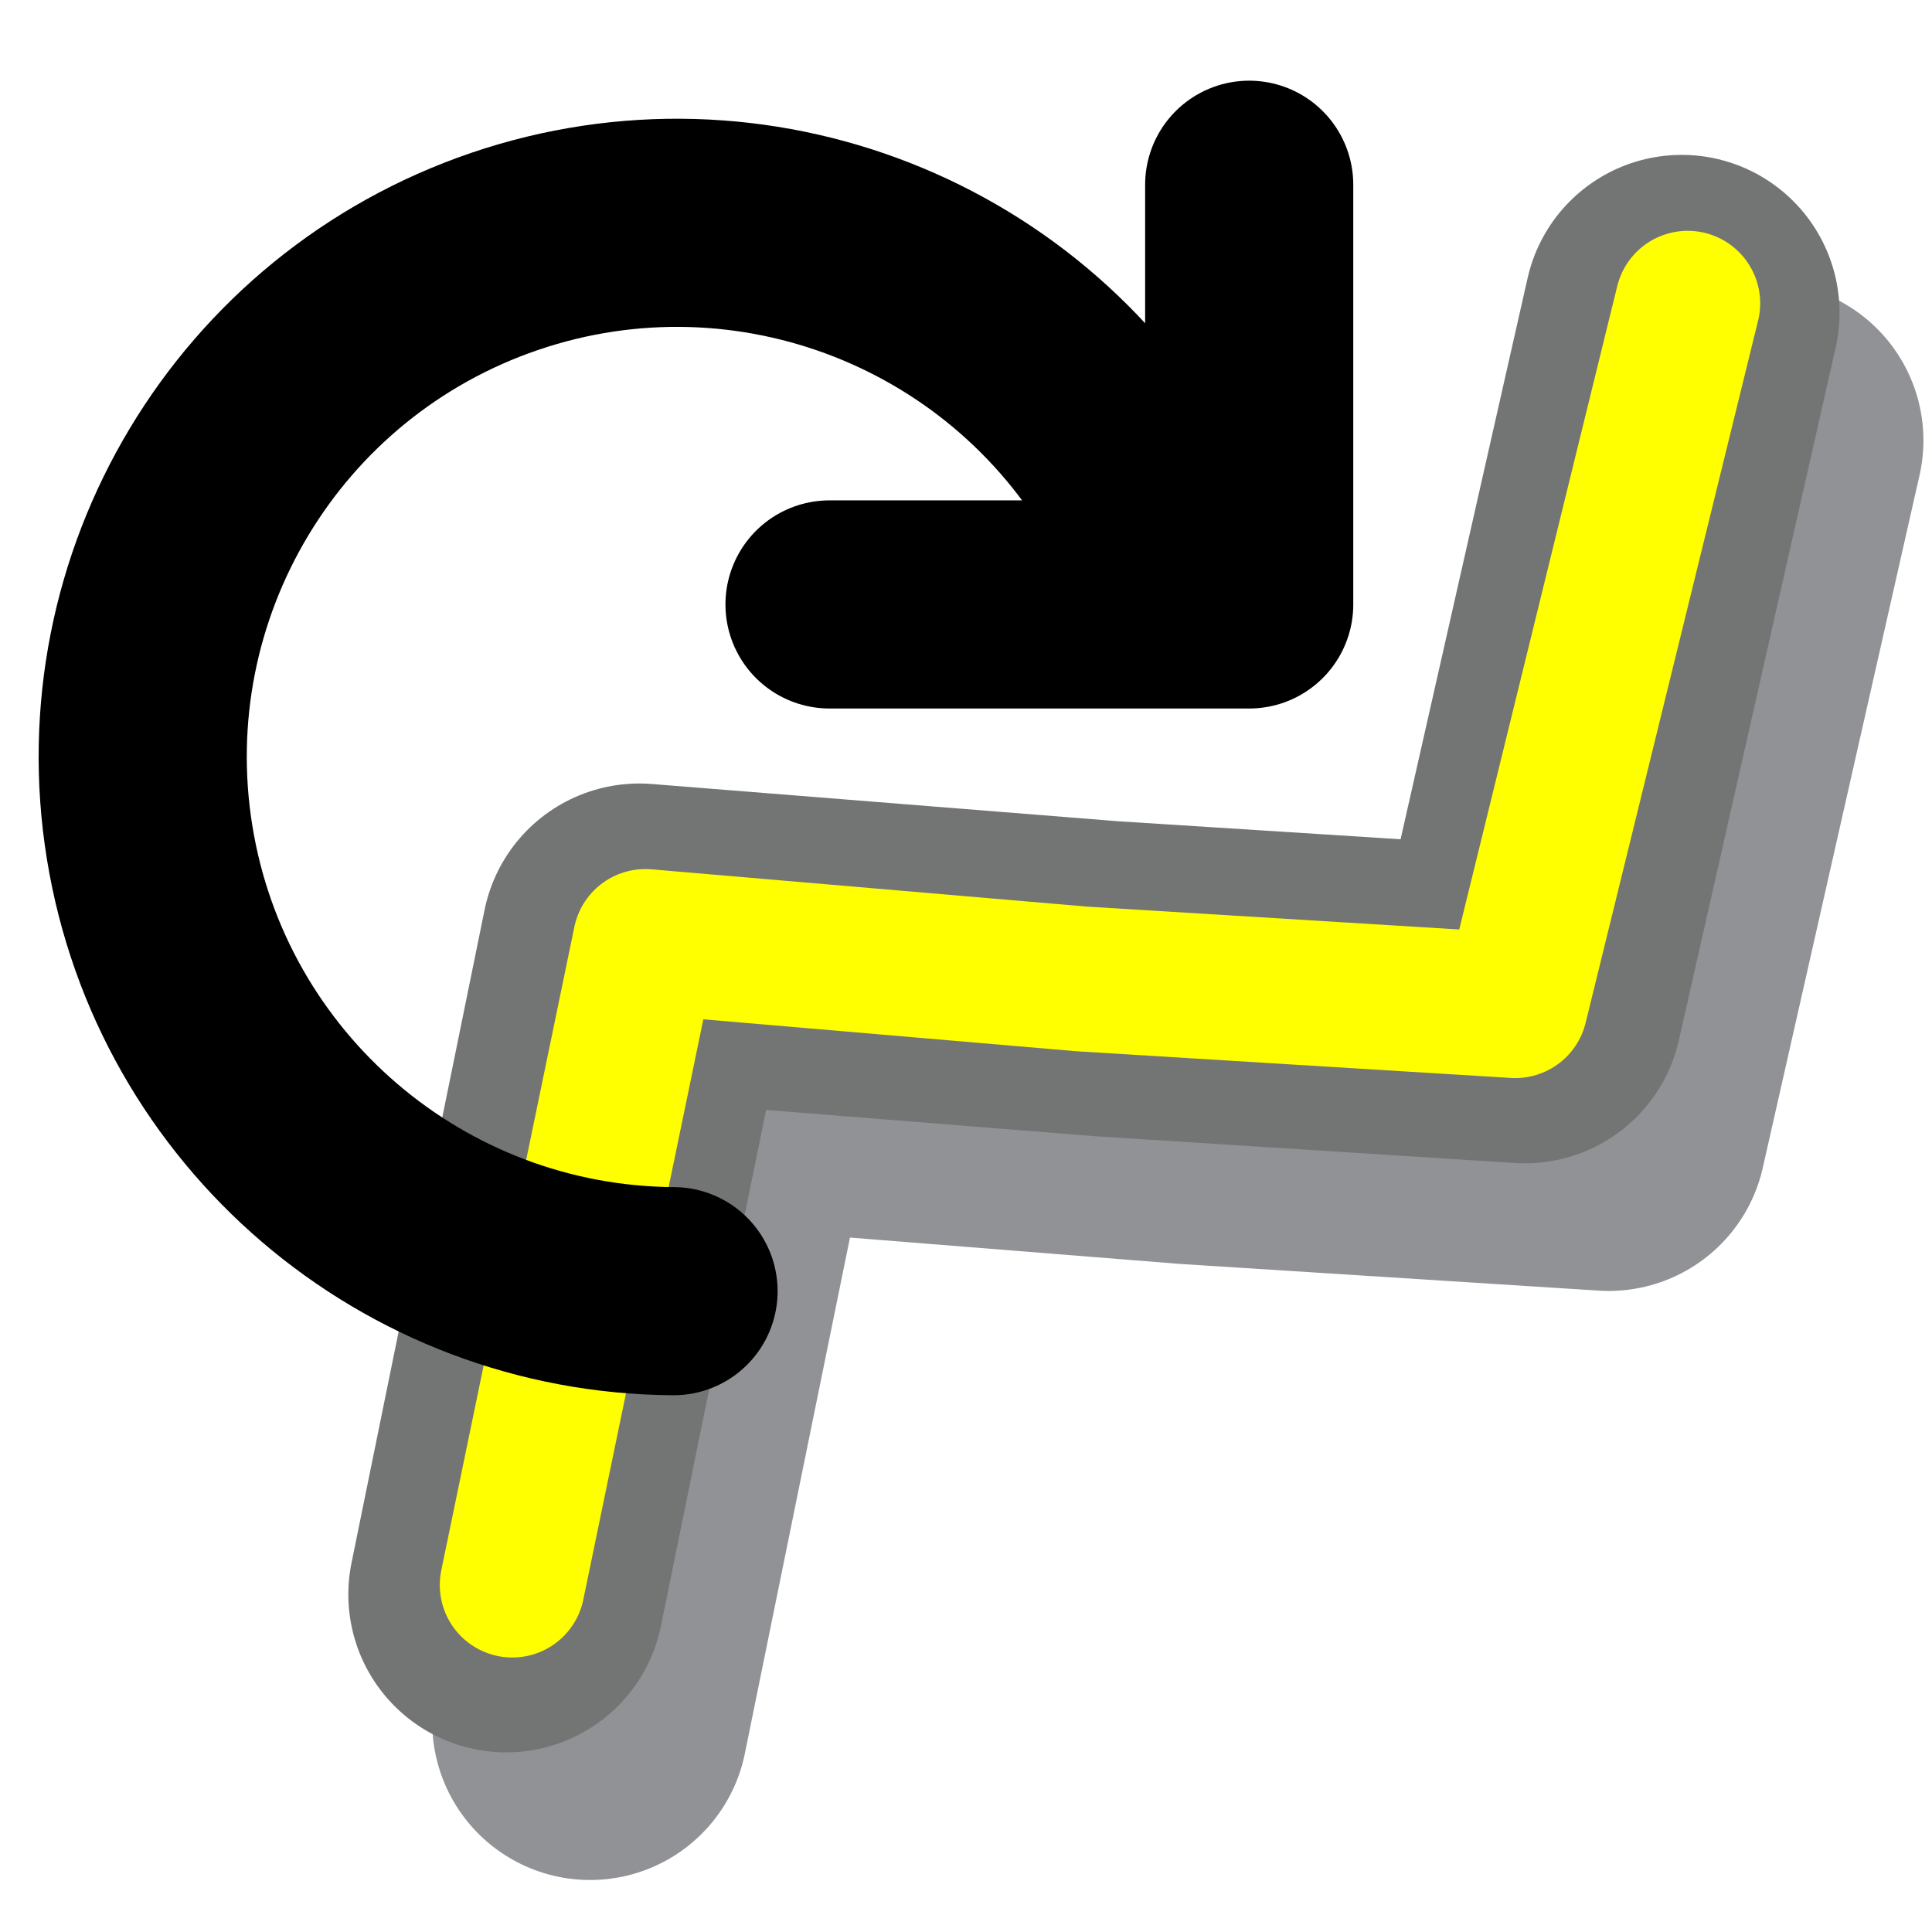
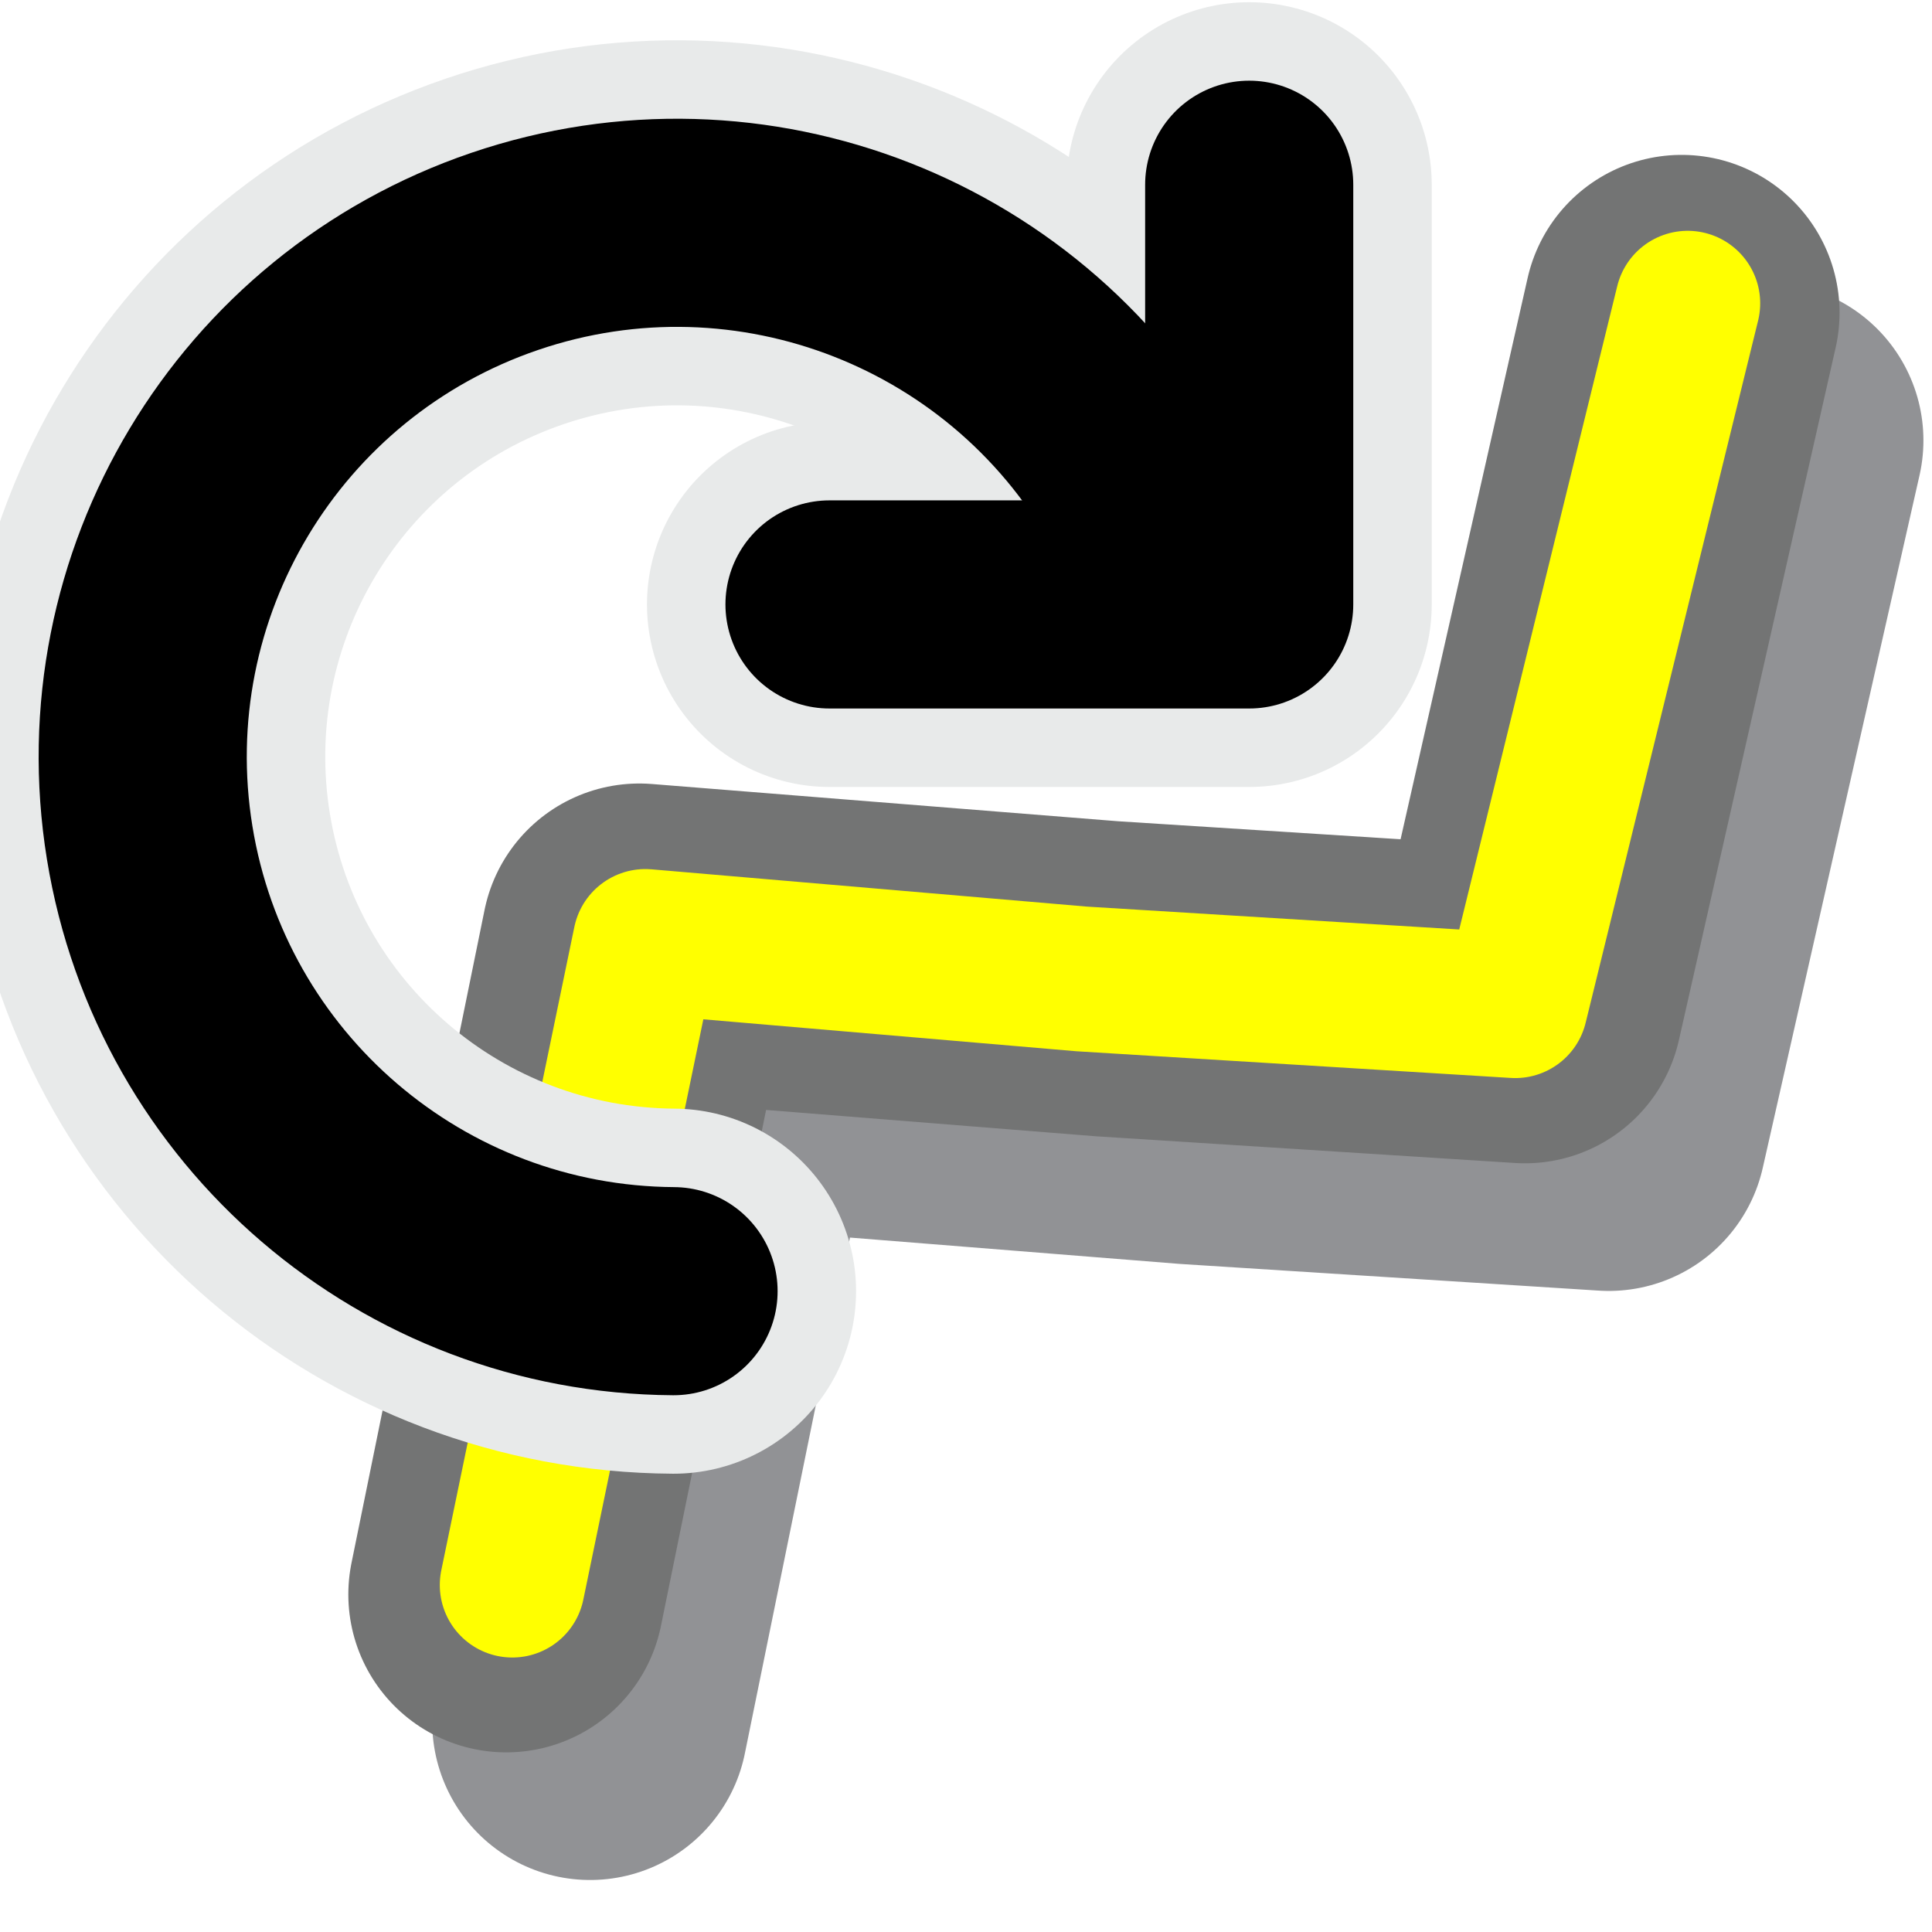
<svg xmlns="http://www.w3.org/2000/svg" xmlns:xlink="http://www.w3.org/1999/xlink" version="1.1" width="48" height="48" id="svg2474">
  <defs id="defs2476">
    <linearGradient id="linearGradient3533">
      <stop id="stop3535" style="stop-color:#93b9dd;stop-opacity:1" offset="0" />
      <stop id="stop3545" style="stop-color:#6396cd;stop-opacity:1" offset="1" />
    </linearGradient>
    <linearGradient id="linearGradient3266">
      <stop id="stop3268" style="stop-color:#387ab8;stop-opacity:1" offset="0" />
      <stop id="stop3270" style="stop-color:#387ab8;stop-opacity:0" offset="1" />
    </linearGradient>
    <linearGradient id="linearGradient3276">
      <stop id="stop3278" style="stop-color:#6396cd;stop-opacity:1" offset="0" />
      <stop id="stop3280" style="stop-color:#83acd5;stop-opacity:0" offset="1" />
    </linearGradient>
    <linearGradient x1="108.562" y1="102.781" x2="108.562" y2="71.781" id="linearGradient5497" xlink:href="#linearGradient5491" gradientUnits="userSpaceOnUse" gradientTransform="translate(-95.99949,-49.00038)" />
    <linearGradient id="linearGradient5491">
      <stop id="stop5493" style="stop-color:#ffffff;stop-opacity:1" offset="0" />
      <stop id="stop5495" style="stop-color:#ffffff;stop-opacity:0" offset="1" />
    </linearGradient>
    <linearGradient x1="102.562" y1="49.781" x2="103.562" y2="72.781" id="linearGradient5480" xlink:href="#linearGradient5474" gradientUnits="userSpaceOnUse" gradientTransform="translate(-95.99949,-49.00038)" />
    <linearGradient id="linearGradient5474">
      <stop id="stop5476" style="stop-color:#ffffff;stop-opacity:1" offset="0" />
      <stop id="stop5478" style="stop-color:#ffffff;stop-opacity:0" offset="1" />
    </linearGradient>
    <linearGradient x1="118.48" y1="55.06" x2="118.48" y2="91.942" id="linearGradient4593-5-8-1-5-2" xlink:href="#linearGradient3533" gradientUnits="userSpaceOnUse" gradientTransform="translate(-100.9995,-49.00038)" />
    <linearGradient x1="34.981" y1="53.838" x2="35.996" y2="83.576" id="linearGradient4593-5-8-1-5-2-3" xlink:href="#linearGradient3533" gradientUnits="userSpaceOnUse" gradientTransform="translate(-5,0)" />
    <radialGradient cx="33.875" cy="197.297" r="4.844" fx="33.875" fy="197.297" id="radialGradient5147-5" xlink:href="#linearGradient6462-6-8-548-9-2-7" gradientUnits="userSpaceOnUse" gradientTransform="matrix(1,0,0,0.3387097,0,130.4705)" />
    <linearGradient id="linearGradient6462-6-8-548-9-2-7">
      <stop id="stop6464-5-9-94-5-4-4" style="stop-color:#000000;stop-opacity:1" offset="0" />
      <stop id="stop6466-3-6-1-7-2-8" style="stop-color:#000000;stop-opacity:0" offset="1" />
    </linearGradient>
    <linearGradient id="linearGradient6462-6-8-548-9-5">
      <stop id="stop6464-5-9-94-5-8" style="stop-color:#000000;stop-opacity:1" offset="0" />
      <stop id="stop6466-3-6-1-7-5" style="stop-color:#000000;stop-opacity:0" offset="1" />
    </linearGradient>
    <radialGradient cx="33.875" cy="197.297" r="4.844" fx="33.875" fy="197.297" id="radialGradient6081" xlink:href="#linearGradient6462-6-8-548-9-5" gradientUnits="userSpaceOnUse" gradientTransform="matrix(1,0,0,0.3387097,0,130.4705)" />
    <linearGradient x1="42.031" y1="84.719" x2="53.809" y2="73.264" id="linearGradient4008" xlink:href="#linearGradient3276" gradientUnits="userSpaceOnUse" gradientTransform="translate(-5,0)" />
    <linearGradient x1="39.843" y1="83.782" x2="50.684" y2="75.139" id="linearGradient4018" xlink:href="#linearGradient3266" gradientUnits="userSpaceOnUse" />
  </defs>
  <path style="fill:none;fill-rule:evenodd;stroke:#919295;stroke-width:7.846;stroke-linecap:round;stroke-linejoin:round;stroke-miterlimit:4;stroke-dasharray:none;stroke-opacity:1" d="m 14.661,42.785 3.306,-16.225 11.617,0.928 10.385,0.662 3.895,-17.208" id="path8098-4" />
  <path style="fill:none;fill-rule:evenodd;stroke:#737474;stroke-width:7.846;stroke-linecap:round;stroke-linejoin:round;stroke-miterlimit:4;stroke-dasharray:none;stroke-opacity:1" d="m 12.577,39.614 3.306,-16.225 11.617,0.928 10.385,0.662 3.895,-17.208" id="path8098" />
  <path style="fill:none;fill-rule:evenodd;stroke:#ffff00;stroke-width:3.603;stroke-linecap:round;stroke-linejoin:round;stroke-miterlimit:4;stroke-dasharray:none;stroke-opacity:1" d="m 12.728,39.379 3.306,-15.986 10.836,0.928 10.775,0.662 4.285,-17.447" id="path8098-8" />
-   <path style="color:#000000;display:inline;overflow:visible;visibility:visible;fill:none;stroke:#000000;stroke-width:5.171;stroke-linecap:round;stroke-linejoin:miter;stroke-miterlimit:4;stroke-dasharray:none;stroke-dashoffset:0;stroke-opacity:1;marker:none;enable-background:new" id="path4788-6-3" d="M 16.734,32.079 A 13.271,13.271 0 1 1 28.493,12.499" />
+   <path style="color:#000000;display:inline;overflow:visible;visibility:visible;fill:none;stroke:#e8eaea;stroke-width:9.07;stroke-linecap:round;stroke-linejoin:round;stroke-miterlimit:4;stroke-dasharray:none;stroke-dashoffset:0;stroke-opacity:1;marker:none;enable-background:new" id="path4847-6-6" d="M 31.036,4.59 V 15.017 H 20.609" />
+   <path style="color:#000000;display:inline;overflow:visible;visibility:visible;fill:none;fill-opacity:1;stroke:#e8eaea;stroke-width:9.07;stroke-linecap:round;stroke-linejoin:miter;stroke-miterlimit:4;stroke-dasharray:none;stroke-dashoffset:0;stroke-opacity:1;marker:none;enable-background:new" id="path4788-6-3-3" d="M 16.734,32.079 A 13.271,13.271 0 1 1 28.493,12.499" />
+   <path style="color:#000000;display:inline;overflow:visible;visibility:visible;fill:none;stroke:#000000;stroke-width:5.171;stroke-linecap:round;stroke-linejoin:miter;stroke-miterlimit:4;stroke-dasharray:none;stroke-dashoffset:0;stroke-opacity:1;marker:none;enable-background:new;fill-opacity:1" id="path4788-6-3" d="M 16.734,32.079 A 13.271,13.271 0 1 1 28.493,12.499" />
  <path style="color:#000000;display:inline;overflow:visible;visibility:visible;fill:none;stroke:#000000;stroke-width:5.171;stroke-linecap:round;stroke-linejoin:round;stroke-miterlimit:4;stroke-dasharray:none;stroke-dashoffset:0;stroke-opacity:1;marker:none;enable-background:new" id="path4847-6" d="M 31.036,4.59 V 15.017 H 20.609" />
</svg>
